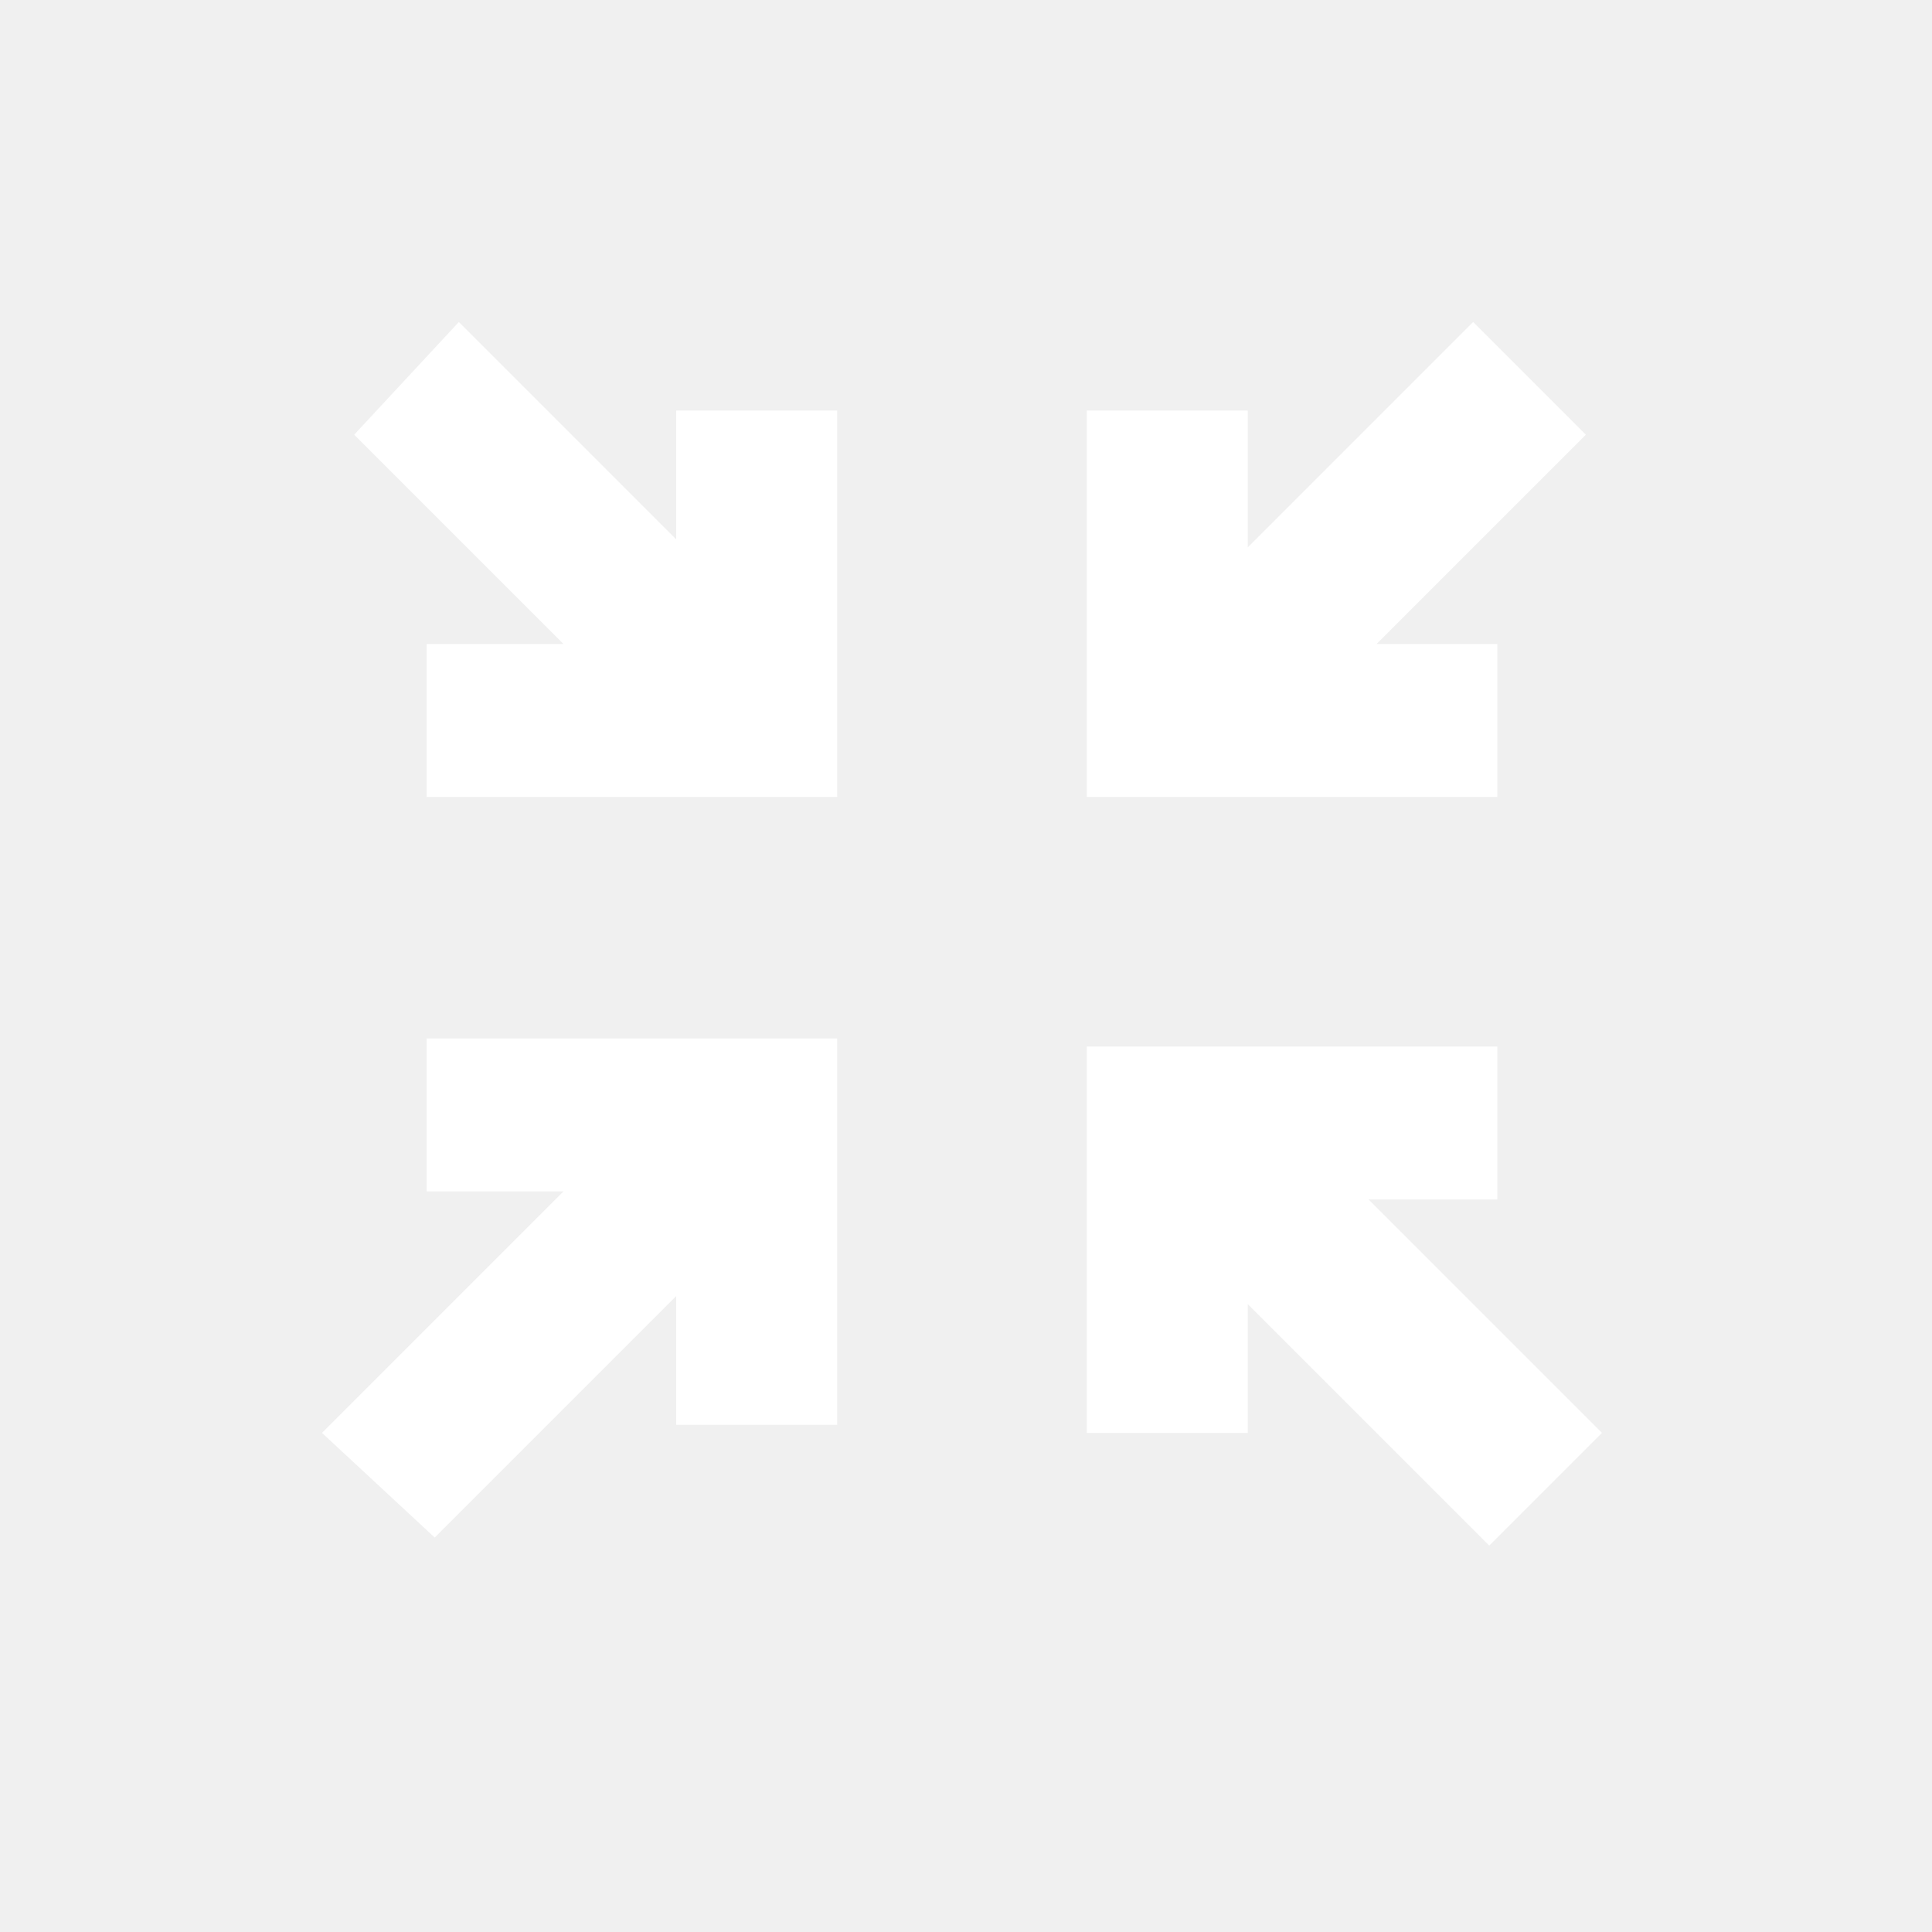
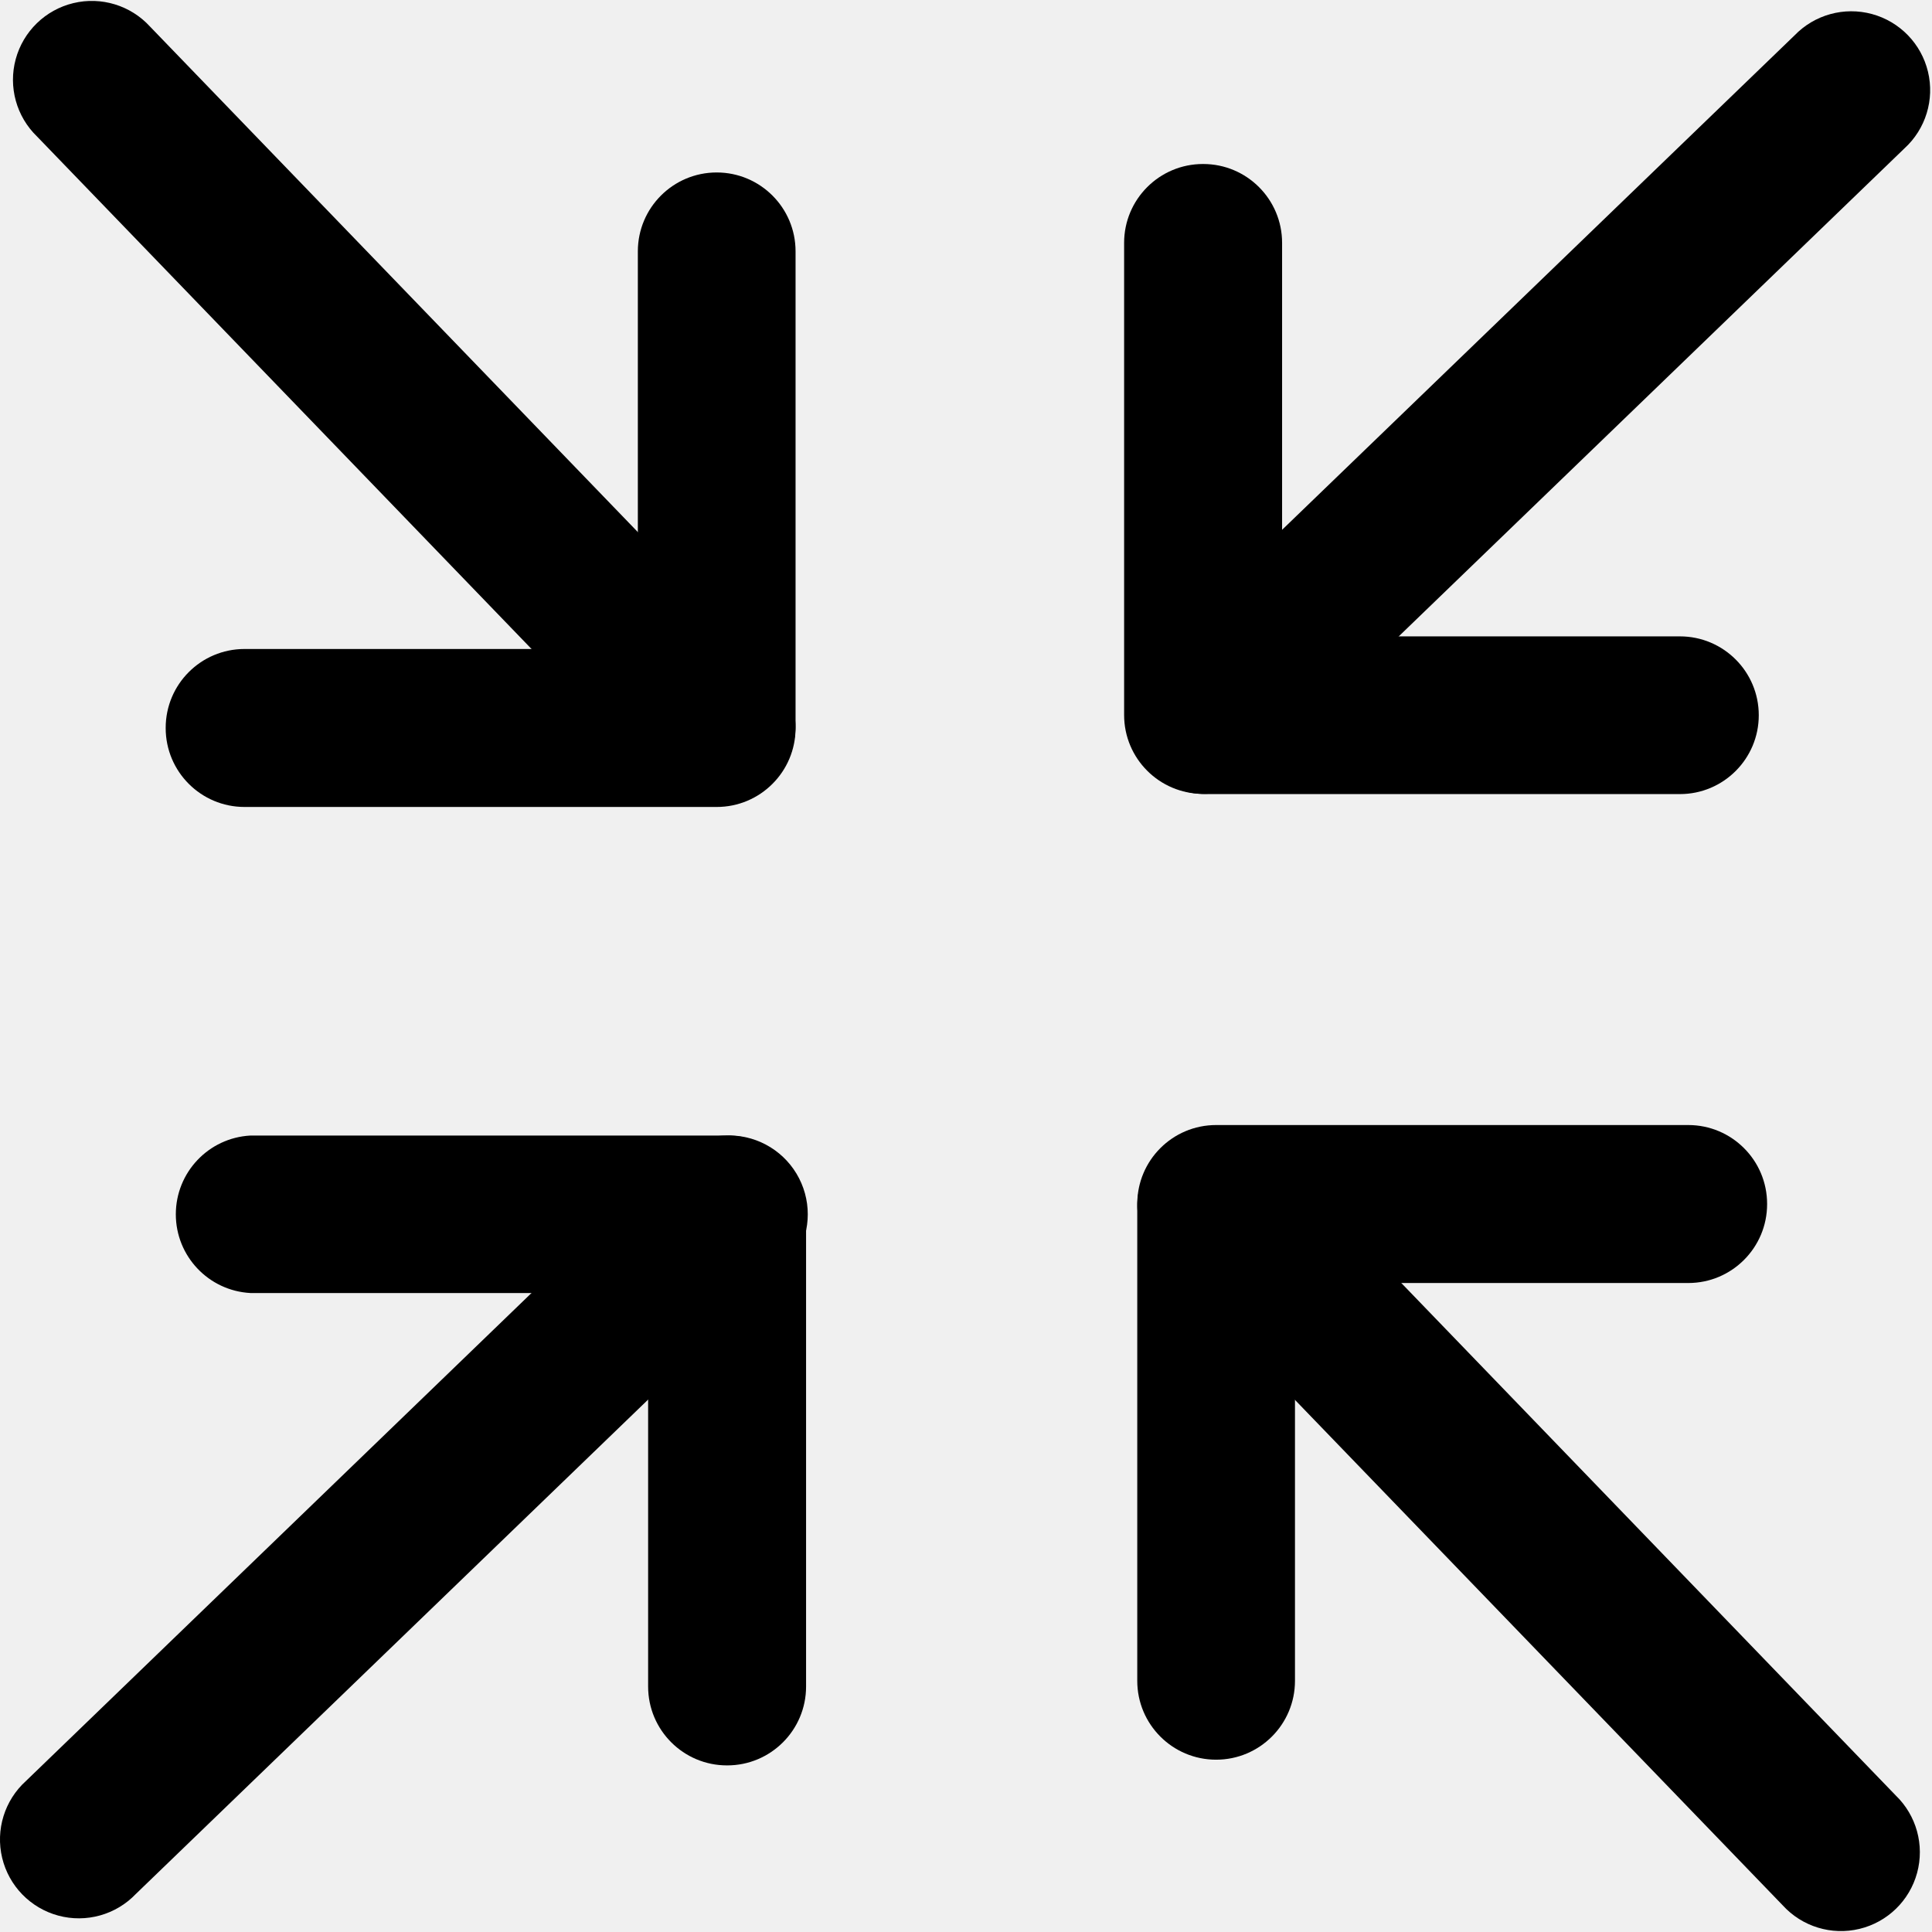
- <svg xmlns="http://www.w3.org/2000/svg" t="1712111581890" class="icon" viewBox="0 0 1024 1024" version="1.1" p-id="9363" width="26" height="26">
-   <path d="M298.667 631.467H226.133v-81.067h217.6v204.8h-85.333v-68.267l-128 128L170.667 759.467l128-128z m422.4 0l128 128-59.733 59.733-128-128v68.267h-85.333V554.667h217.6v81.067h-72.533zM298.667 341.333L187.733 230.4 243.2 170.667l115.2 115.2V217.6h85.333v204.8H226.133V341.333H298.667z m430.933 0h64v81.067h-217.6V217.6h85.333v72.533L780.8 170.667l59.733 59.733L729.6 341.333z" p-id="9364" fill="#ffffff" />
+ <svg xmlns="http://www.w3.org/2000/svg" t="1712712781504" class="icon" viewBox="0 0 1025 1024" version="1.1" p-id="1542" width="200" height="200">
+   <path d="M385.691 601.954h0.126a41.836 41.836 0 0 1 41.836 41.836v250.484a41.836 41.836 0 0 1-41.836 41.836h-0.126a41.836 41.836 0 0 1-41.836-41.836V643.789a41.836 41.836 0 0 1 41.836-41.836z" p-id="1543" />
+   <path d="M132.822 601.954h251.6a41.836 41.836 0 1 1 0 83.546H132.822a41.836 41.836 0 0 1 0-83.546z" p-id="1544" />
+   <path d="M414.181 616.038a41.682 41.682 0 0 1-0.962 59.058L72.049 1004.343a41.836 41.836 0 1 1-58.277-59.964l341.17-329.302a41.989 41.989 0 0 1 59.239 0.962zM638.225 86.511h0.139a41.836 41.836 0 0 1 41.836 41.836V378.83a41.836 41.836 0 0 1-41.836 41.836h-0.139a41.836 41.836 0 0 1-41.836-41.836V128.346a41.836 41.836 0 0 1 41.836-41.836z" p-id="1545" />
+   <path d="M639.619 337.12h251.641a41.836 41.836 0 0 1 41.836 41.836 41.836 41.836 0 0 1-41.836 41.836H639.619a41.836 41.836 0 0 1-41.836-41.836 41.836 41.836 0 0 1 41.836-41.836z" p-id="1546" />
+   <path d="M609.86 406.581a41.668 41.668 0 0 1 0.962-59.058l341.239-329.233a41.836 41.836 0 1 1 58.291 59.964l-341.239 329.288a42.003 42.003 0 0 1-59.253-0.962zM129.74 343.814h250.498a41.836 41.836 0 0 1 41.836 41.836v0.139a41.836 41.836 0 0 1-41.836 41.836H129.74a41.836 41.836 0 0 1-41.836-41.836v-0.139a41.836 41.836 0 0 1 41.836-41.836z" p-id="1547" />
+   <path d="M380.238 91.001a41.836 41.836 0 0 1 41.836 41.836V384.408a41.836 41.836 0 0 1-41.836 41.836 41.836 41.836 0 0 1-41.836-41.836V132.767a41.836 41.836 0 0 1 41.836-41.766z" p-id="1548" />
+   <path d="M407.989 414.139a41.682 41.682 0 0 1-59.058-0.962L19.685 71.952a41.836 41.836 0 1 1 59.964-58.291l329.302 341.239a41.989 41.989 0 0 1-0.962 59.239zM645.197 596.376h250.484a41.836 41.836 0 0 1 41.836 41.836v0.139a41.836 41.836 0 0 1-41.836 41.836H645.197a41.836 41.836 0 0 1-41.836-41.836v-0.139a41.836 41.836 0 0 1 41.836-41.836z" p-id="1549" />
+   <path d="M645.197 597.77a41.836 41.836 0 0 1 41.836 41.836v251.641a41.836 41.836 0 0 1-41.836 41.836 41.836 41.836 0 0 1-41.836-41.836V639.522a41.836 41.836 0 0 1 41.836-41.752z" p-id="1550" />
+   <path d="M617.446 609.833a41.668 41.668 0 0 1 59.058 0.962l329.247 341.253a41.836 41.836 0 1 1-59.964 58.291L616.484 669.086a42.003 42.003 0 0 1 0.962-59.253z" p-id="1551" />
</svg>
